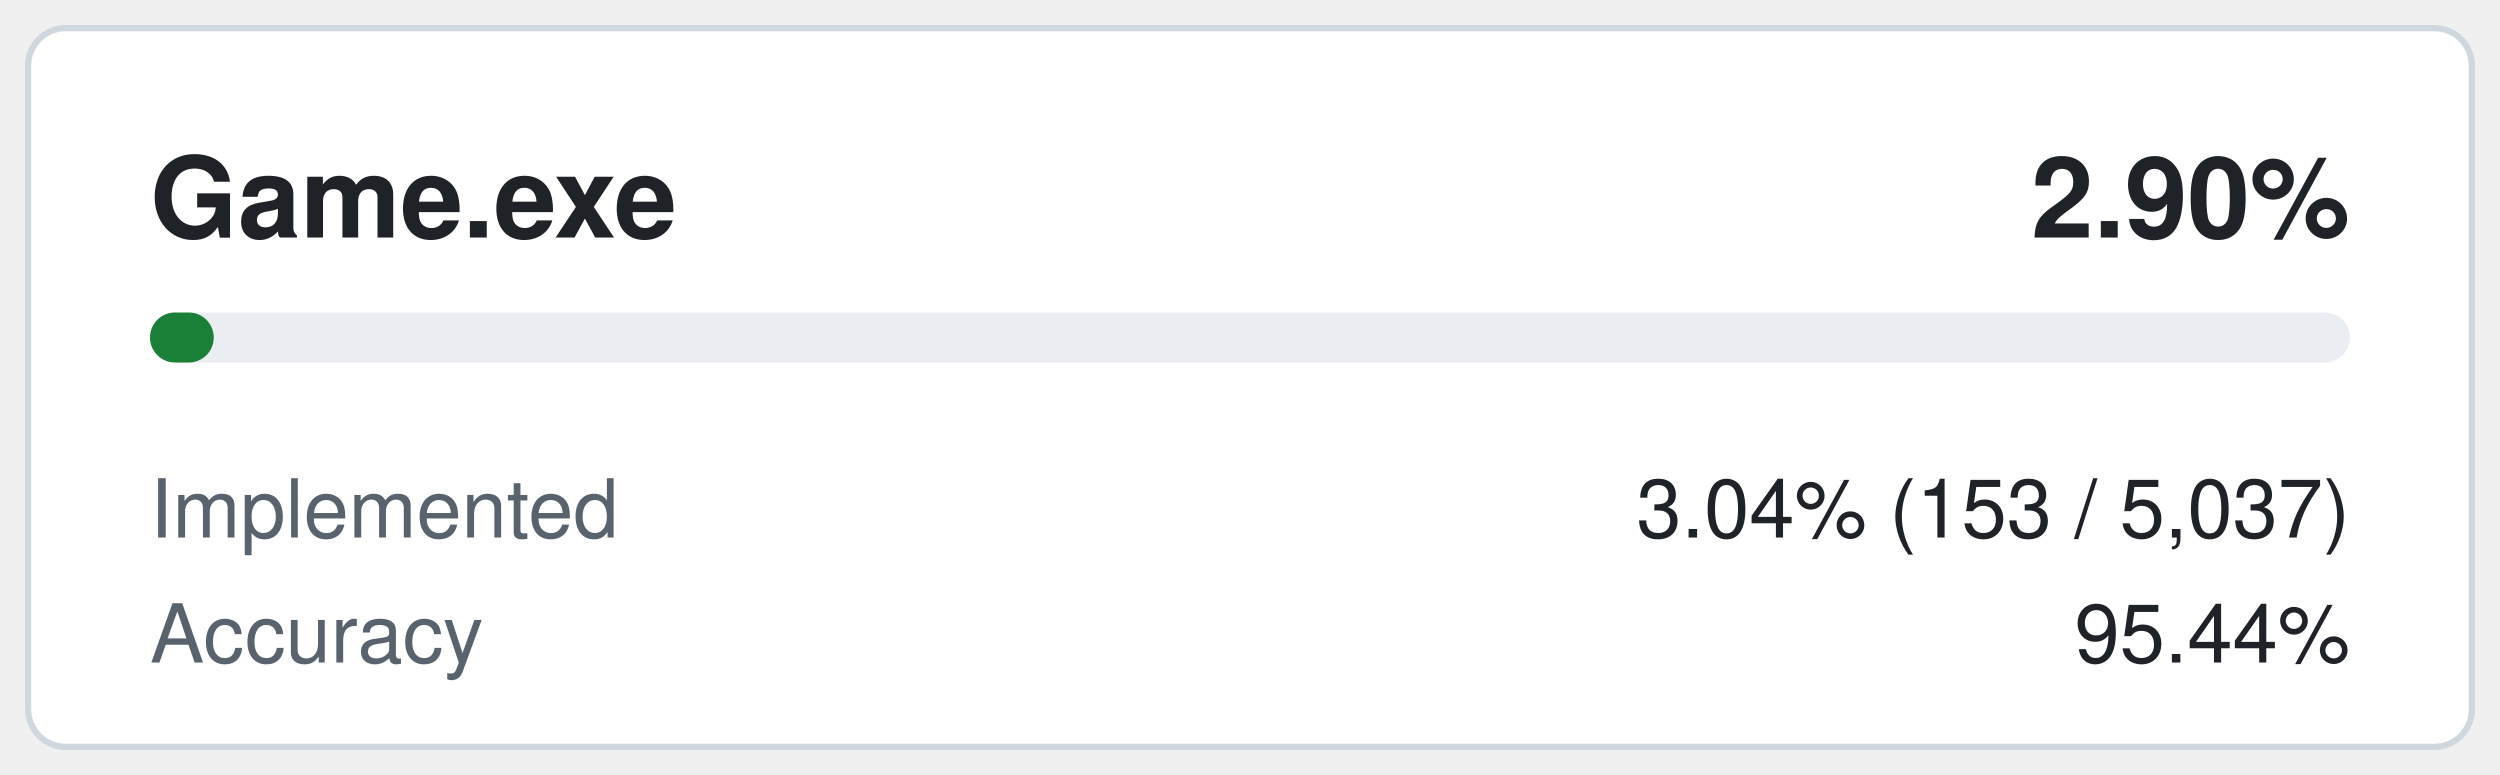
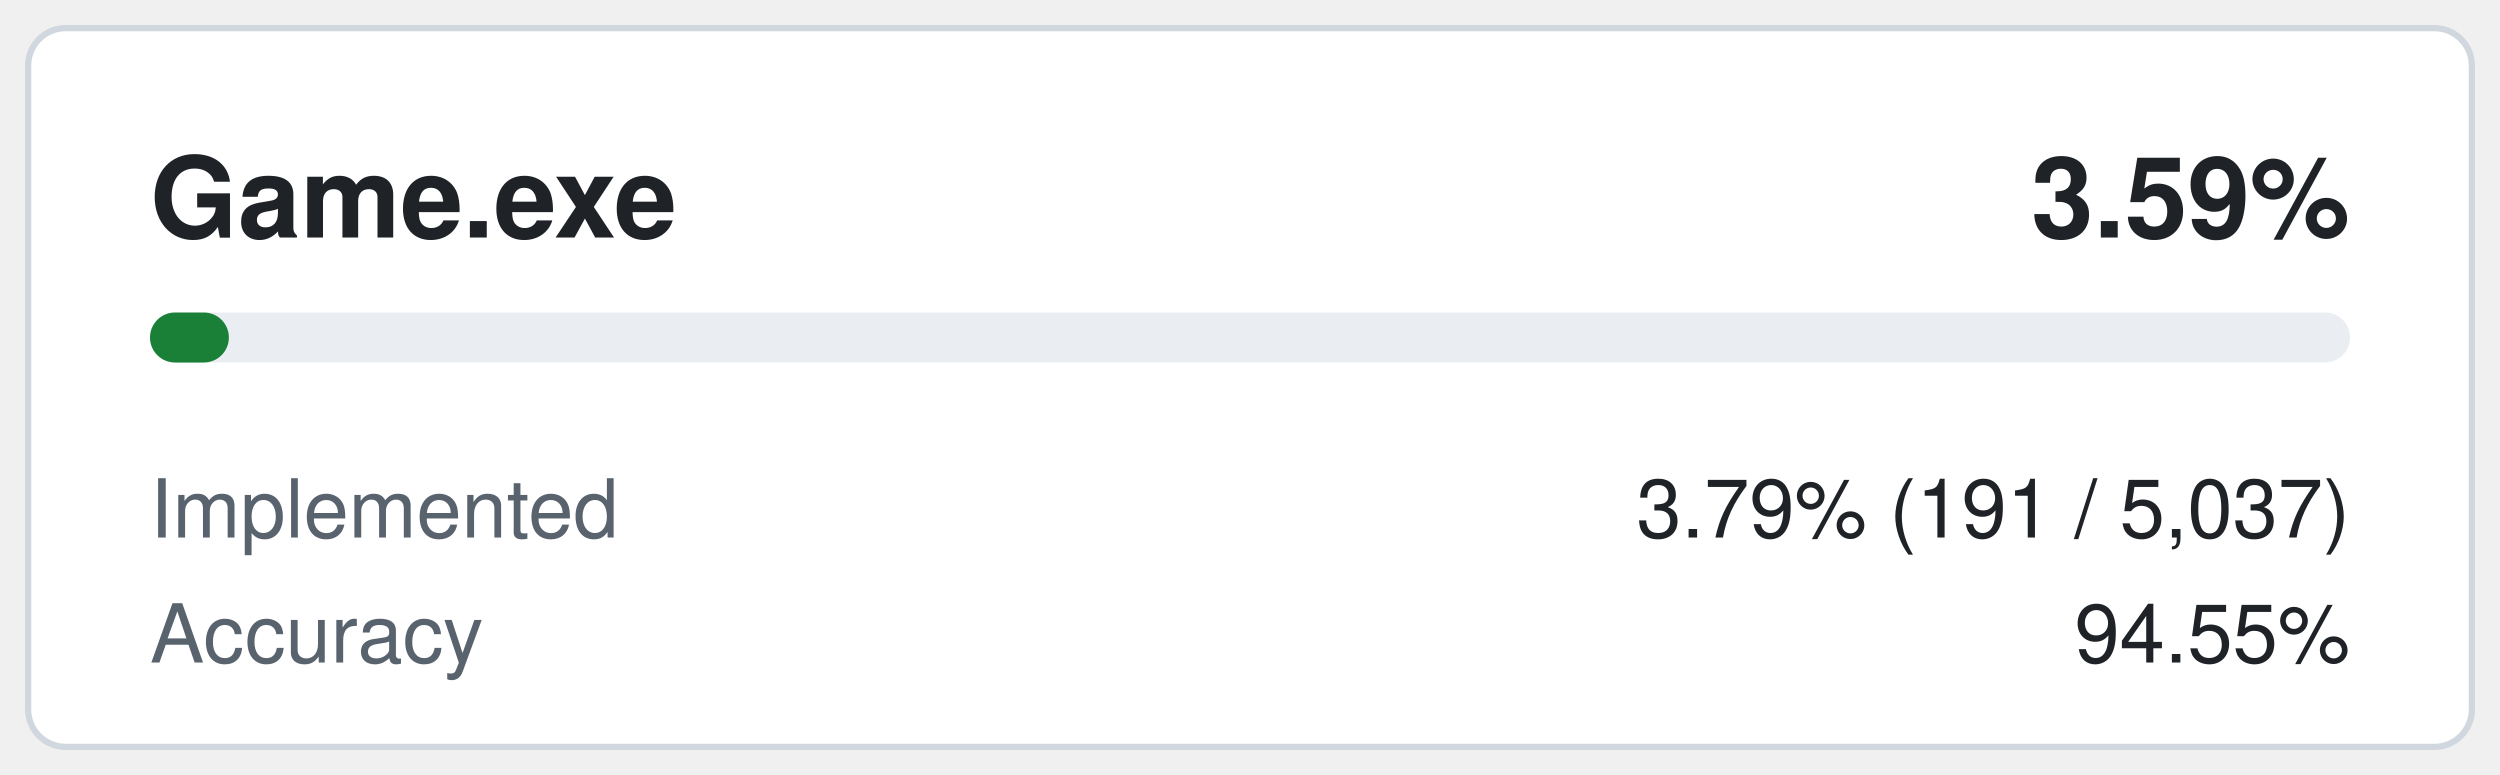
- <svg xmlns="http://www.w3.org/2000/svg" width="400" height="124" viewBox="0 0 400 124" role="img" aria-label="Game.exe: 2.90% decompiled">
+ <svg xmlns="http://www.w3.org/2000/svg" width="400" height="124" viewBox="0 0 400 124" role="img" aria-label="Game.exe: 3.59% decompiled">
  <style>
  .card { fill: #ffffff; stroke: #d0d7de; }
  .track { fill: #eaeef2; }
  .bar { fill: #1a7f37; }
  text { font-family: -apple-system, BlinkMacSystemFont, "Segoe UI", Helvetica, Arial, sans-serif; fill: #1f2328; font-variant-numeric: tabular-nums; }
  .muted { fill: #59636e; }
  @media (prefers-color-scheme: dark) {
    .card { fill: #0d1117; stroke: #3d444d; }
    .track { fill: #262c36; }
    .bar { fill: #3fb950; }
    text { fill: #f0f6fc; }
    .muted { fill: #9198a1; }
  }
</style>
  <rect class="card" x="4.5" y="4.5" width="391" height="115" rx="6" />
  <text x="24" y="38" font-size="18" font-weight="600">Game.exe</text>
-   <text x="376" y="38" font-size="18" font-weight="600" text-anchor="end">2.90%</text>
+   <text x="376" y="38" font-size="18" font-weight="600" text-anchor="end">3.59%</text>
  <rect class="track" x="24" y="50" width="352" height="8" rx="4" />
-   <rect class="bar" x="24" y="50" width="10.20" height="8" rx="4" />
+   <rect class="bar" x="24" y="50" width="12.62" height="8" rx="4" />
  <text class="muted" x="24" y="86" font-size="13">Implemented</text>
-   <text x="376" y="86" font-size="13" text-anchor="end">3.04% (153 / 5,037)</text>
+   <text x="376" y="86" font-size="13" text-anchor="end">3.79% (191 / 5,037)</text>
  <text class="muted" x="24" y="106" font-size="13">Accuracy</text>
-   <text x="376" y="106" font-size="13" text-anchor="end">95.44%</text>
+   <text x="376" y="106" font-size="13" text-anchor="end">94.55%</text>
</svg>
